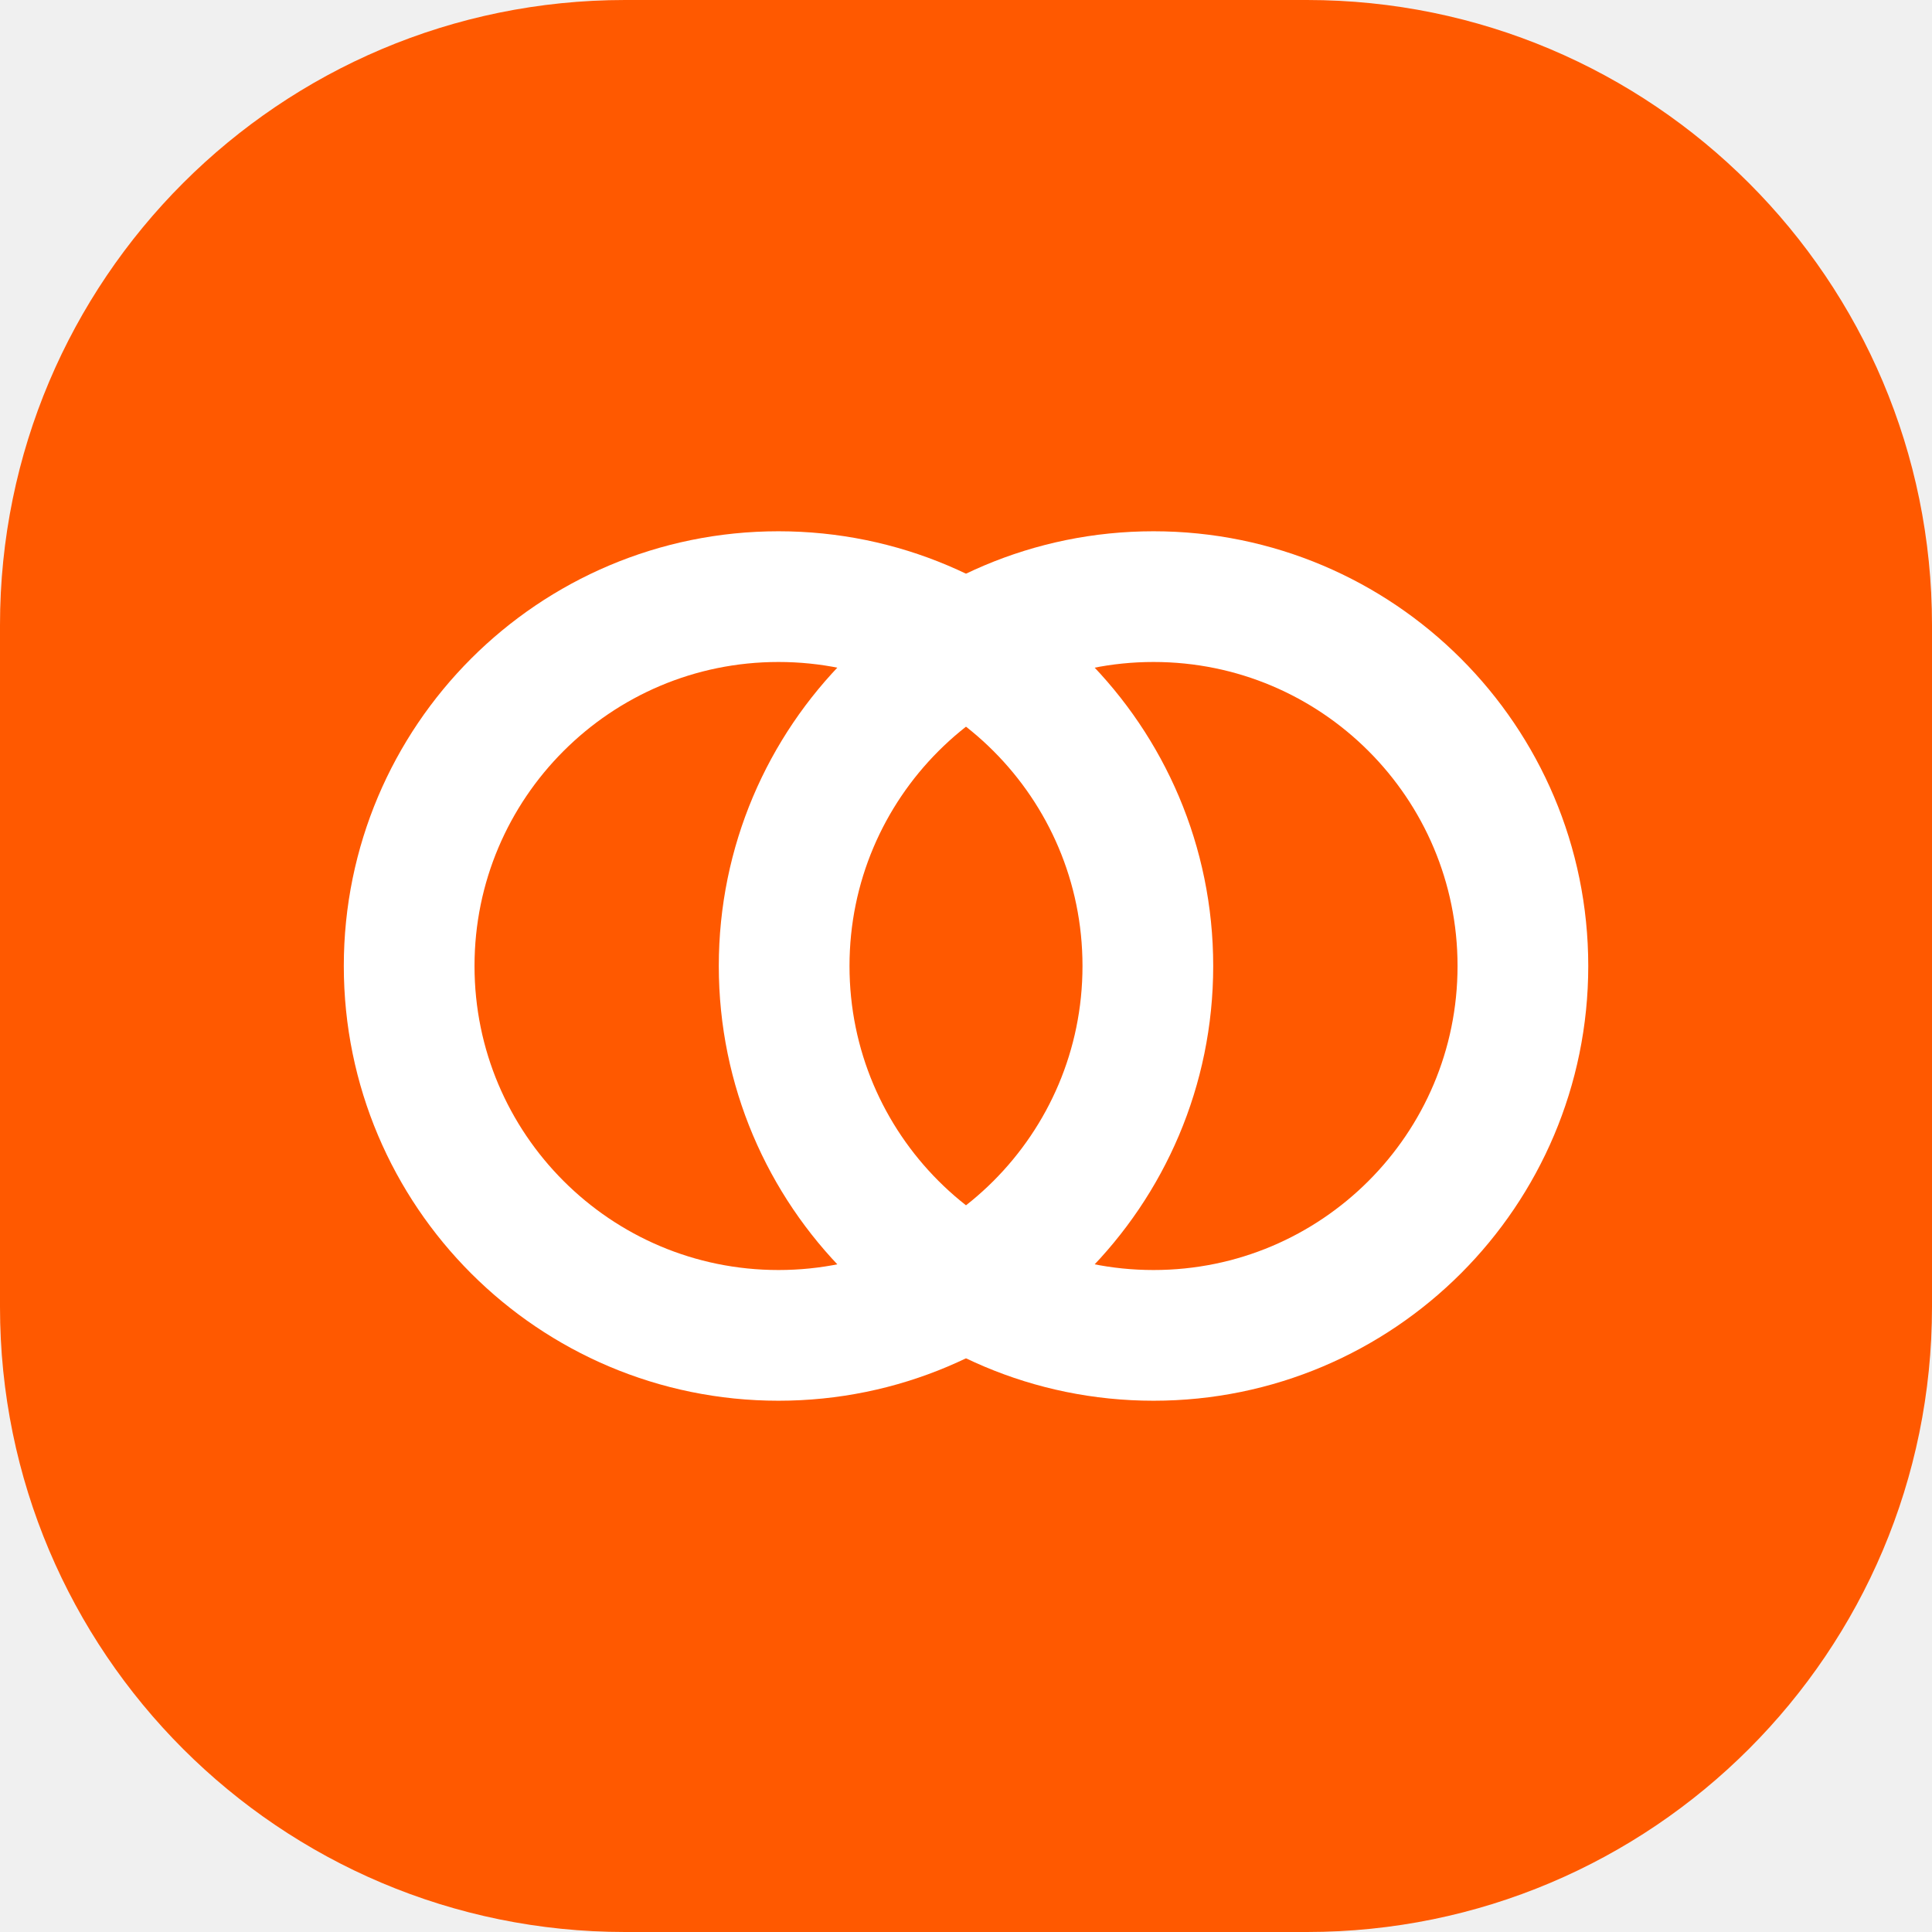
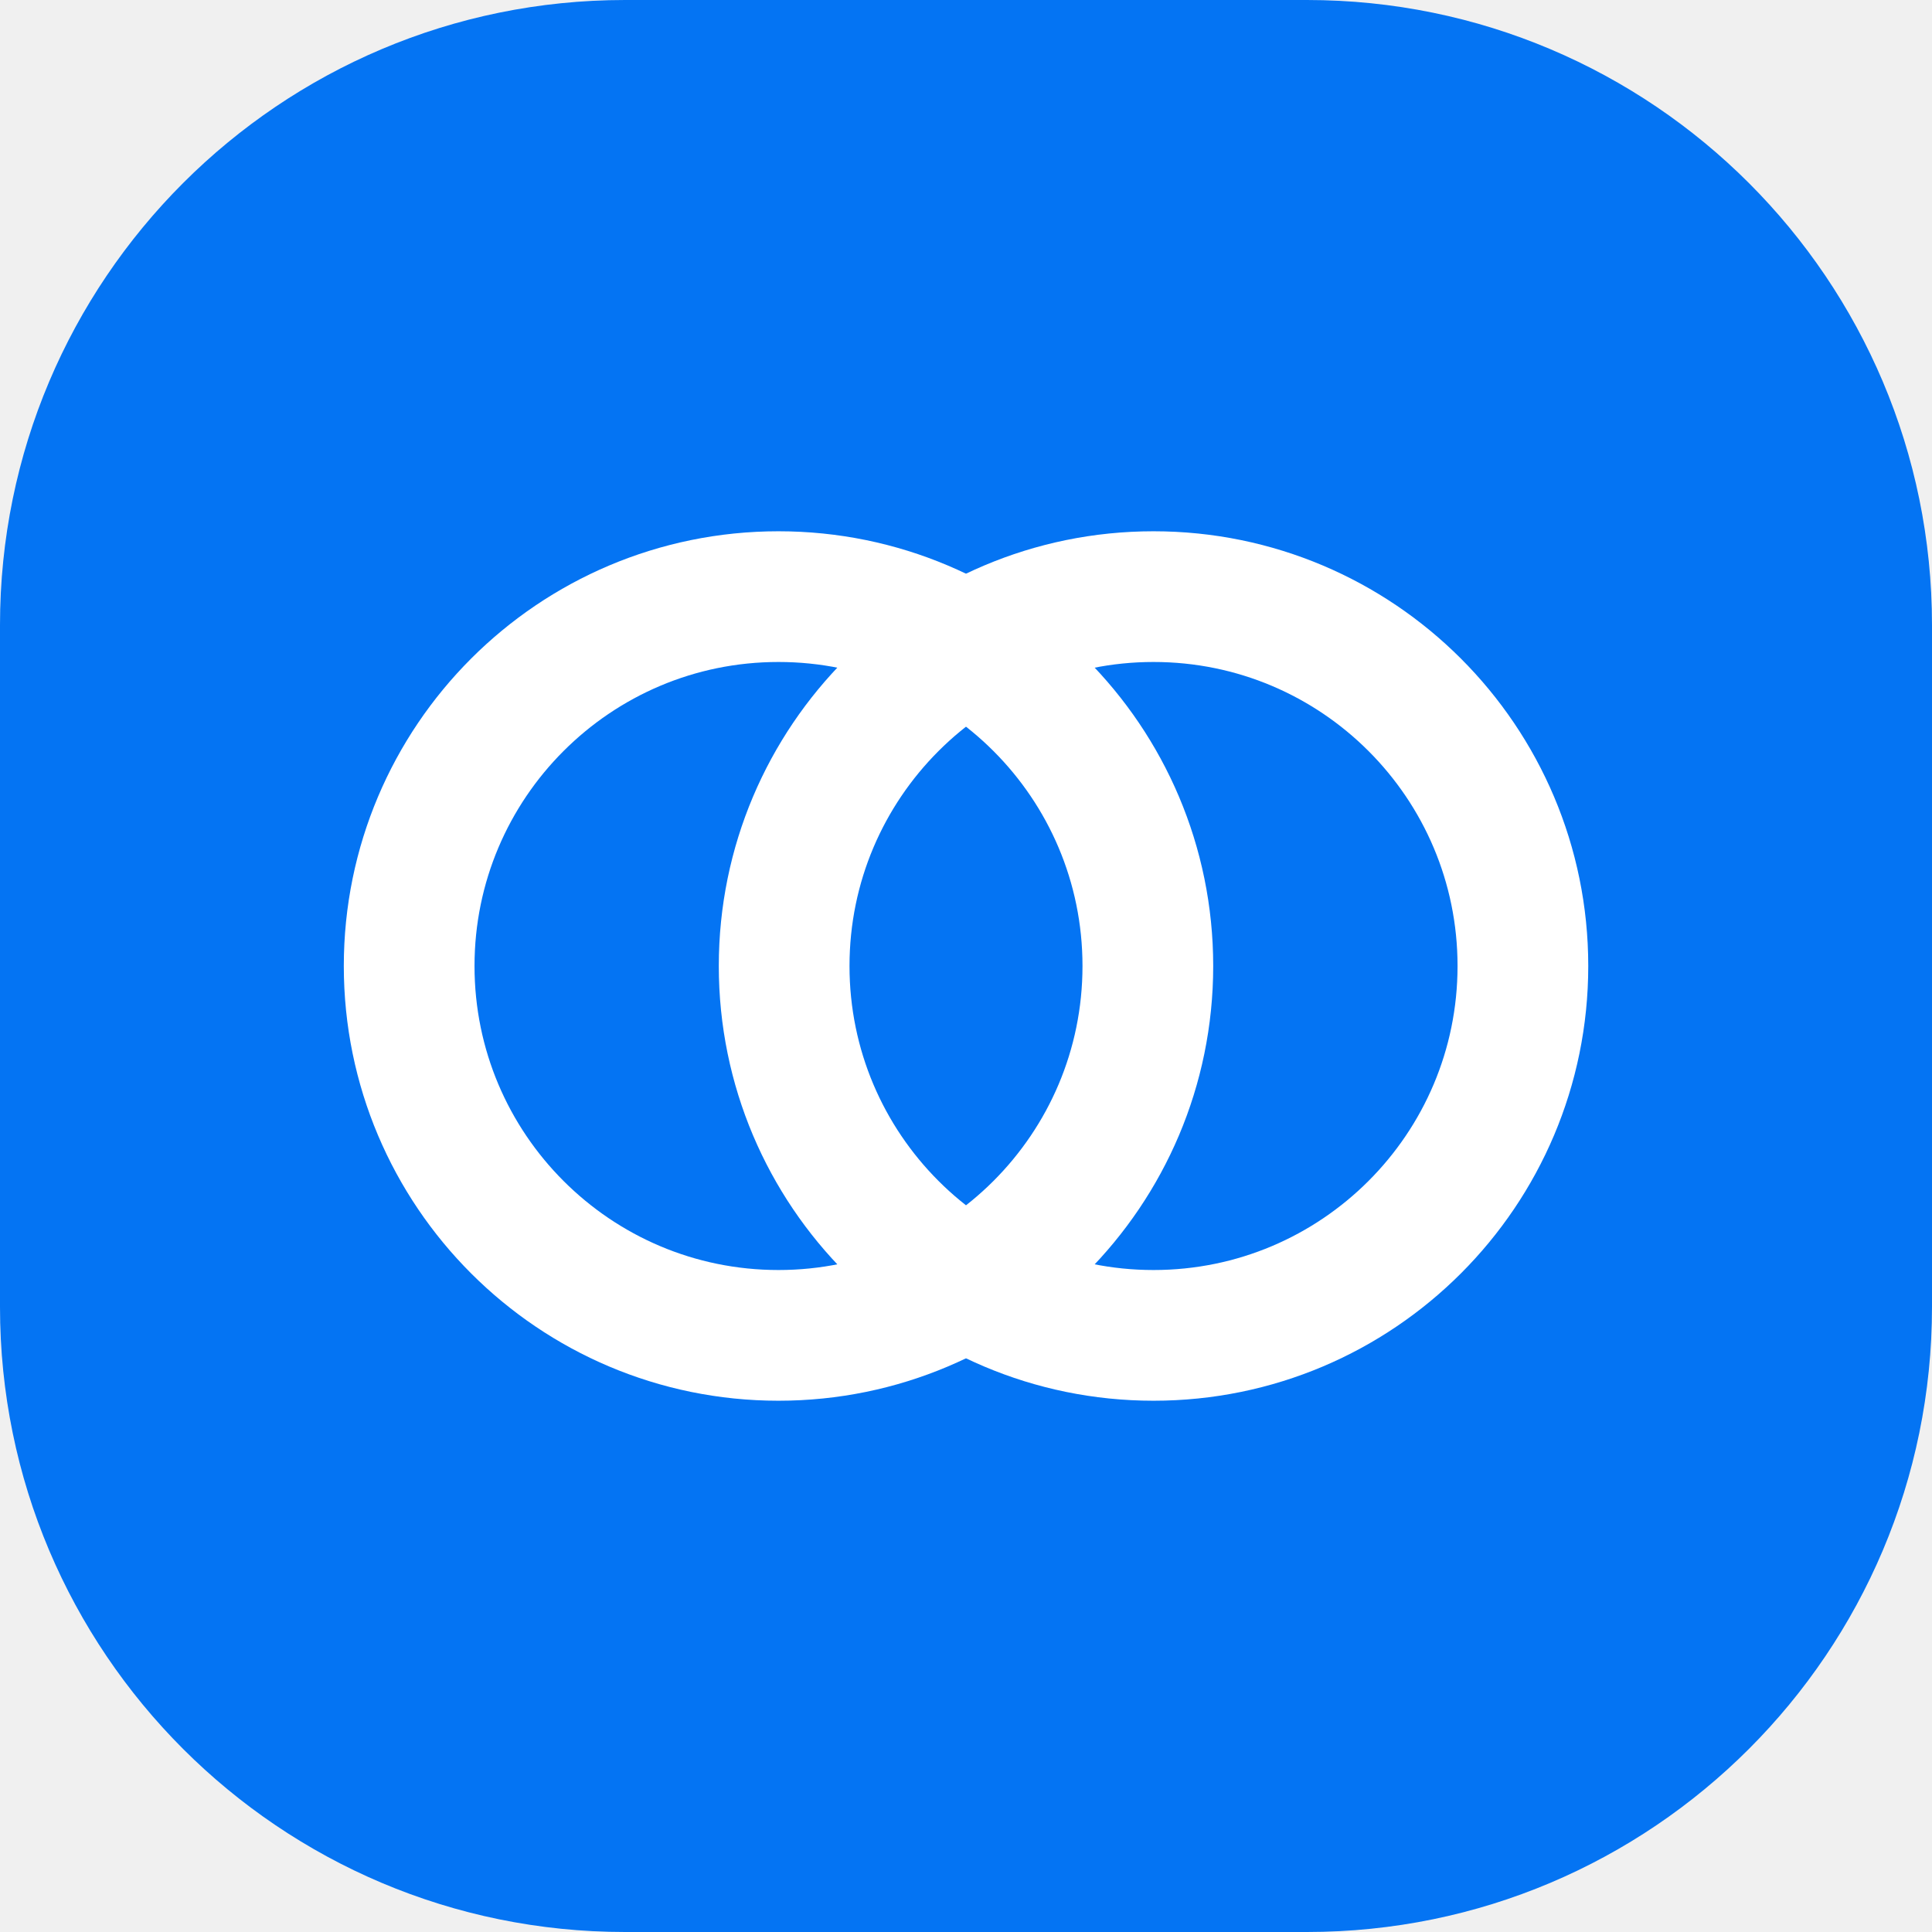
<svg xmlns="http://www.w3.org/2000/svg" width="32" height="32" viewBox="0 0 32 32" fill="none">
  <g clip-path="url(#clip0_141_41)">
-     <path d="M21.647 0H10.353C4.635 0 0 4.635 0 10.353V21.647C0 27.365 4.635 32 10.353 32H21.647C27.365 32 32 27.365 32 21.647V10.353C32 4.635 27.365 0 21.647 0Z" fill="#FF5900" />
+     <path d="M21.647 0H10.353C4.635 0 0 4.635 0 10.353V21.647C0 27.365 4.635 32 10.353 32H21.647C27.365 32 32 27.365 32 21.647V10.353C32 4.635 27.365 0 21.647 0Z" fill="#0474F3" />
    <path d="M12.894 22.118C16.273 22.118 19.012 19.379 19.012 16C19.012 12.621 16.273 9.882 12.894 9.882C9.516 9.882 6.777 12.621 6.777 16C6.777 19.379 9.516 22.118 12.894 22.118Z" stroke="white" stroke-width="2.165" />
    <path d="M19.106 22.118C22.485 22.118 25.224 19.379 25.224 16C25.224 12.621 22.485 9.882 19.106 9.882C15.727 9.882 12.988 12.621 12.988 16C12.988 19.379 15.727 22.118 19.106 22.118Z" stroke="white" stroke-width="2.165" />
  </g>
  <defs>
    <clipPath id="clip0_141_41">
      <rect width="32" height="32" fill="white" />
    </clipPath>
  </defs>
</svg>
